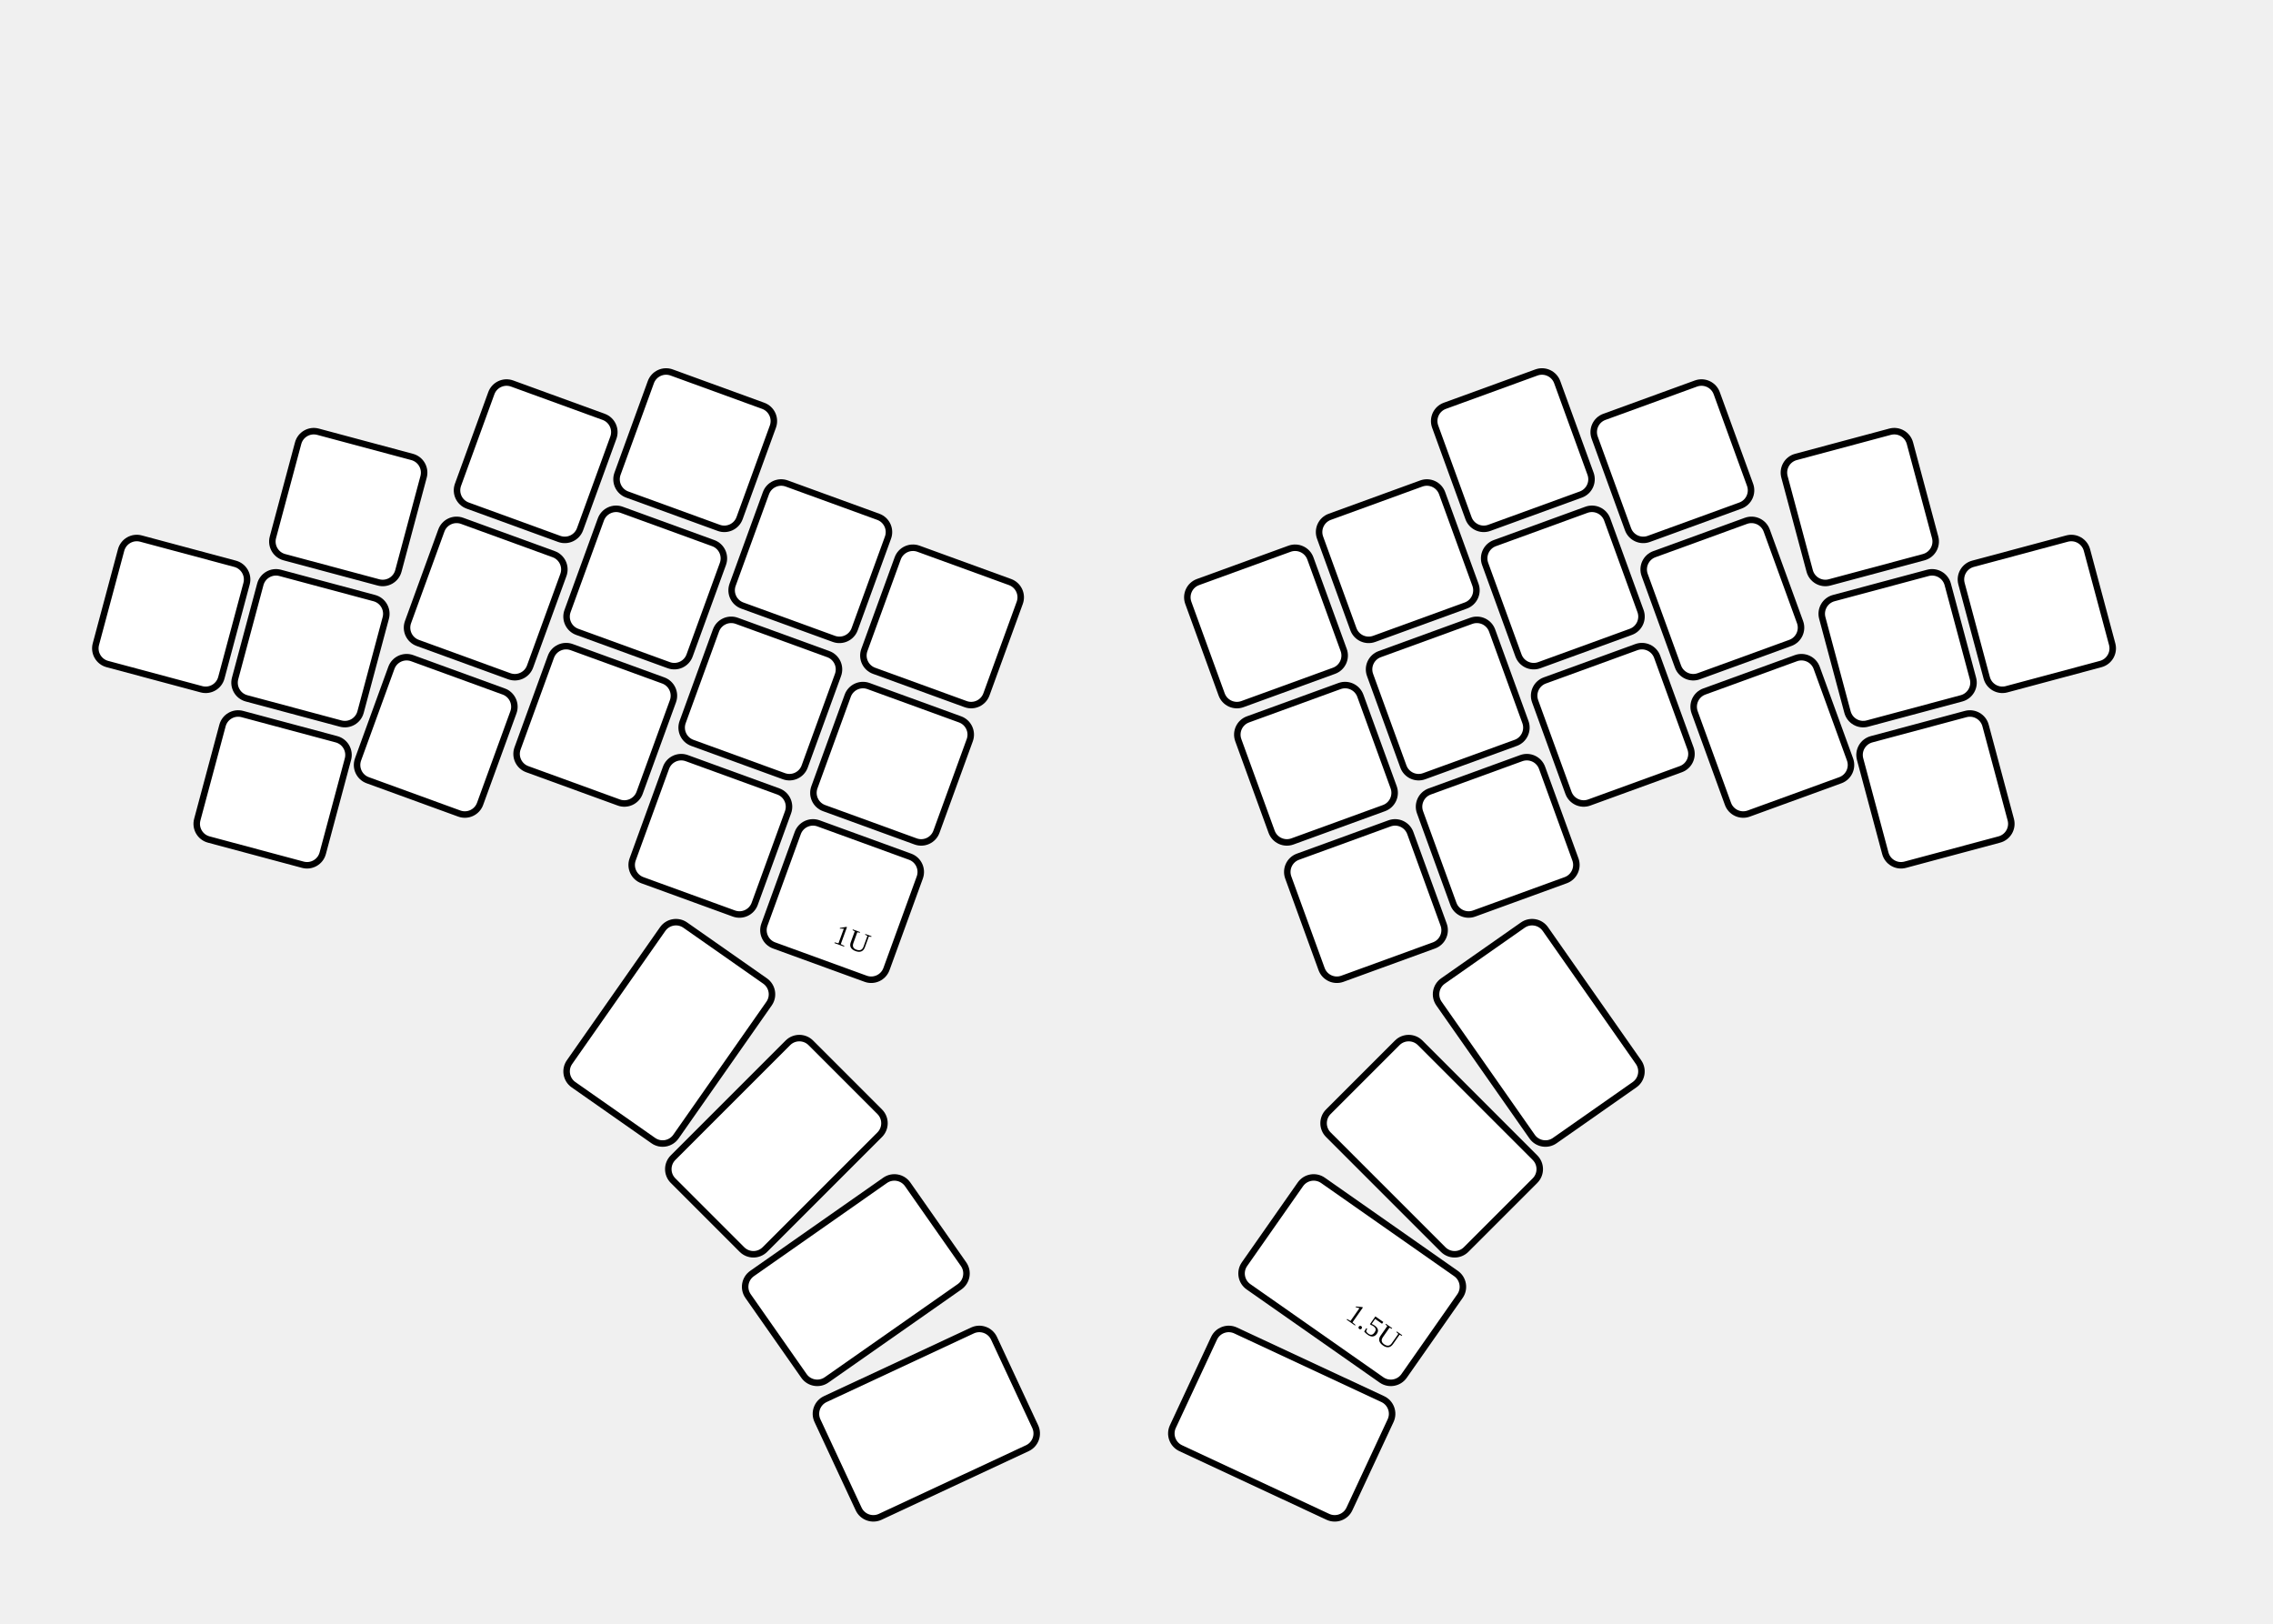
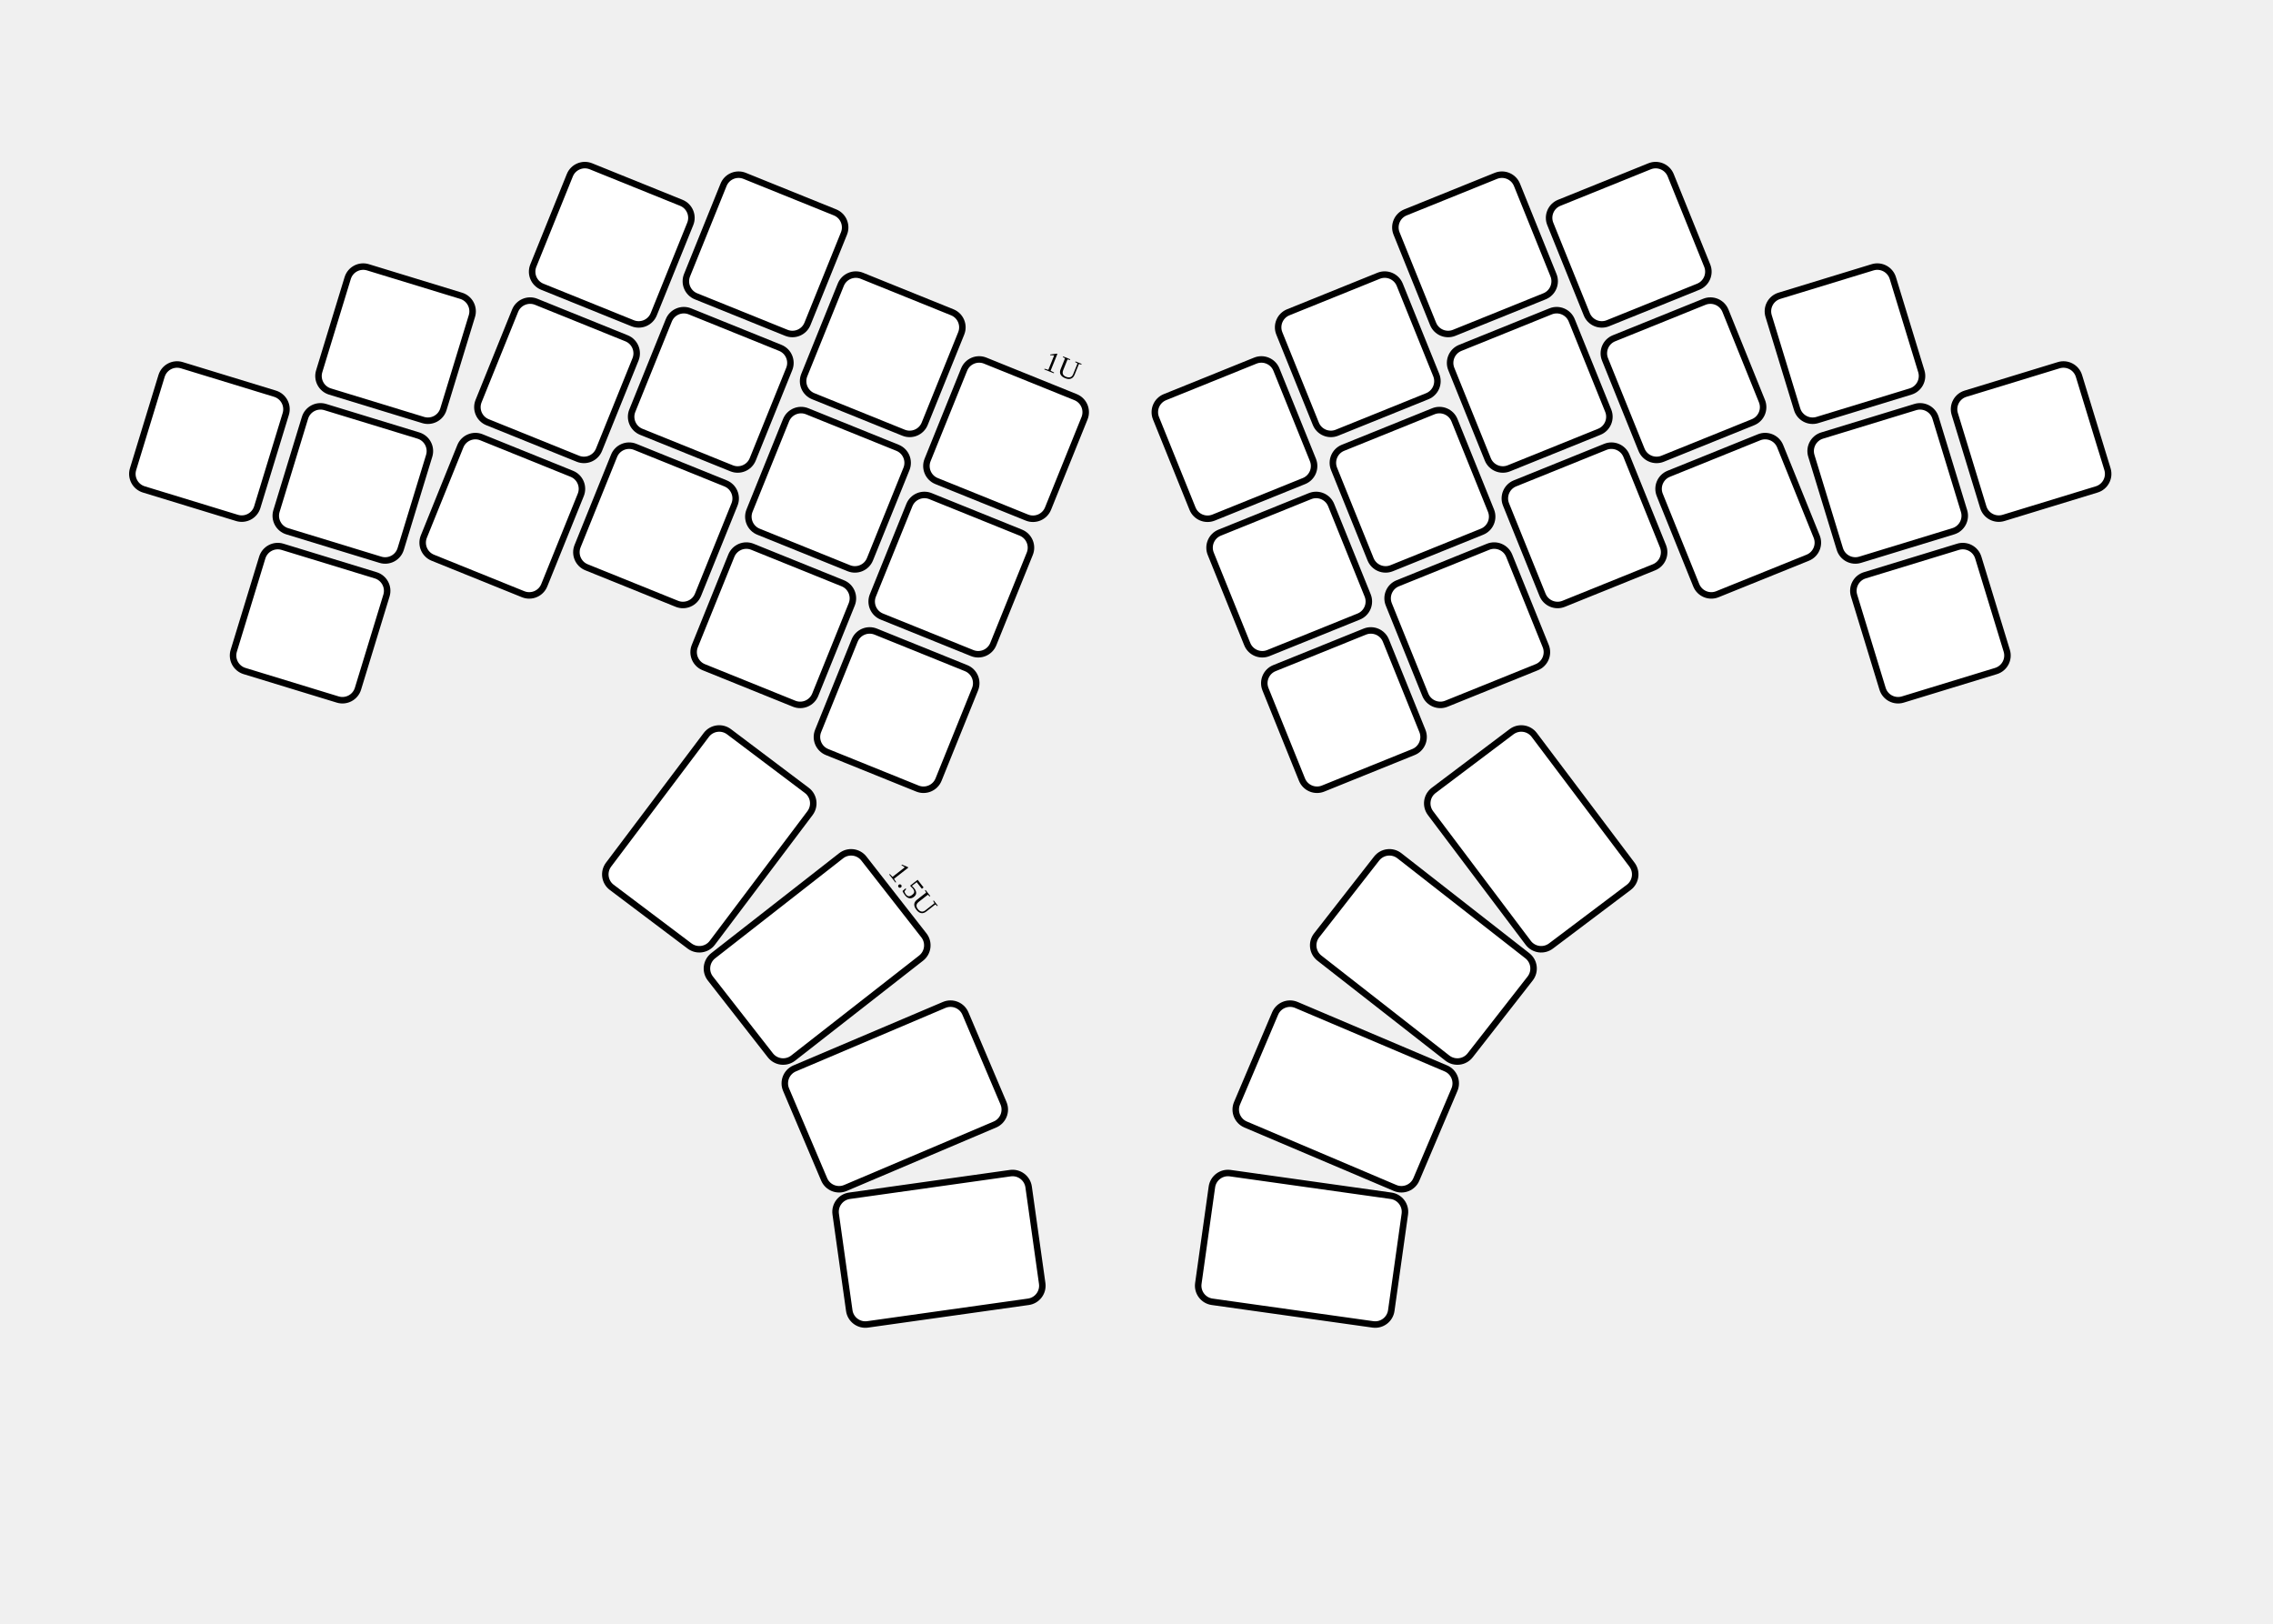
<svg xmlns="http://www.w3.org/2000/svg" version="1.1" width="700" height="500">
  <defs>
-     <g id="small-column" stroke="black" stroke-width="2" fill="white">
+     <g id="column" stroke="black" stroke-width="2" fill="white">
+       <rect x="0" y="0" width="40" height="40" rx="5" ry="5" />
      <rect x="0" y="45" width="40" height="40" rx="5" ry="5" />
      <rect x="0" y="90" width="40" height="40" rx="5" ry="5" />
-       <rect x="0" y="135" width="40" height="40" rx="5" ry="5" />
    </g>
    <g id="left-hand" stroke="black" stroke-width="2" fill="white">
-       <rect x="0" y="160" width="40" height="40" rx="5" ry="5" transform="rotate(-5)" />
-       <use href="#small-column" transform="translate(50,65) rotate(-5)" />
-       <use href="#small-column" transform="translate(105,30)" />
-       <use href="#small-column" transform="translate(150,10)" />
-       <use href="#small-column" transform="translate(195,30)" />
-       <use href="#small-column" transform="translate(240,35)" />
-       <rect x="260" y="150" width="40" height="60" rx="5" ry="5" transform="rotate(15)" />
-       <rect x="335" y="100" width="40" height="60" rx="5" ry="5" transform="rotate(25)" />
-       <rect x="400" y="40" width="40" height="60" rx="5" ry="5" transform="rotate(35)" />
-       <rect x="455" y="-35" width="40" height="60" rx="5" ry="5" transform="rotate(45)" />
+       <rect x="2" y="105" width="40" height="40" rx="5" ry="5" transform="rotate(-5)" />
+       <use href="#column" transform="translate(53,55) rotate(-5)" />
+       <use href="#column" transform="translate(105,0)" />
+       <use href="#column" transform="translate(150,-15)" />
+       <use href="#column" transform="translate(195,0)" />
+       <use href="#column" transform="translate(240,10)" />
+       <rect x="240" y="85" width="40" height="60" rx="5" ry="5" transform="rotate(15)" />
+       <rect x="310" y="10" width="40" height="60" rx="5" ry="5" transform="rotate(30)" />
+       <rect x="358" y="-82" width="40" height="60" rx="5" ry="5" transform="rotate(45)" />
+       <rect x="380" y="-185" width="40" height="60" rx="5" ry="5" transform="rotate(60)" />
    </g>
  </defs>
-   <use href="#left-hand" transform="translate(80,10) rotate(20)" />
-   <use href="#left-hand" transform="translate(600,10) scale(-1,1) rotate(20)" />
+   <use href="#left-hand" transform="translate(80,10) rotate(22)" />
+   <use href="#left-hand" transform="translate(610,10) scale(-1,1) rotate(22)" />
  <g font-size="9" fill="black">
-     <text x="340" y="185" transform="rotate(20)">1U</text>
-     <text x="572" y="95" transform="rotate(35)">1.5U</text>
+     <text x="340" y="-15" transform="rotate(22)">1U</text>
+     <text x="380" y="-50" transform="rotate(52)">1.5U</text>
  </g>
</svg>
